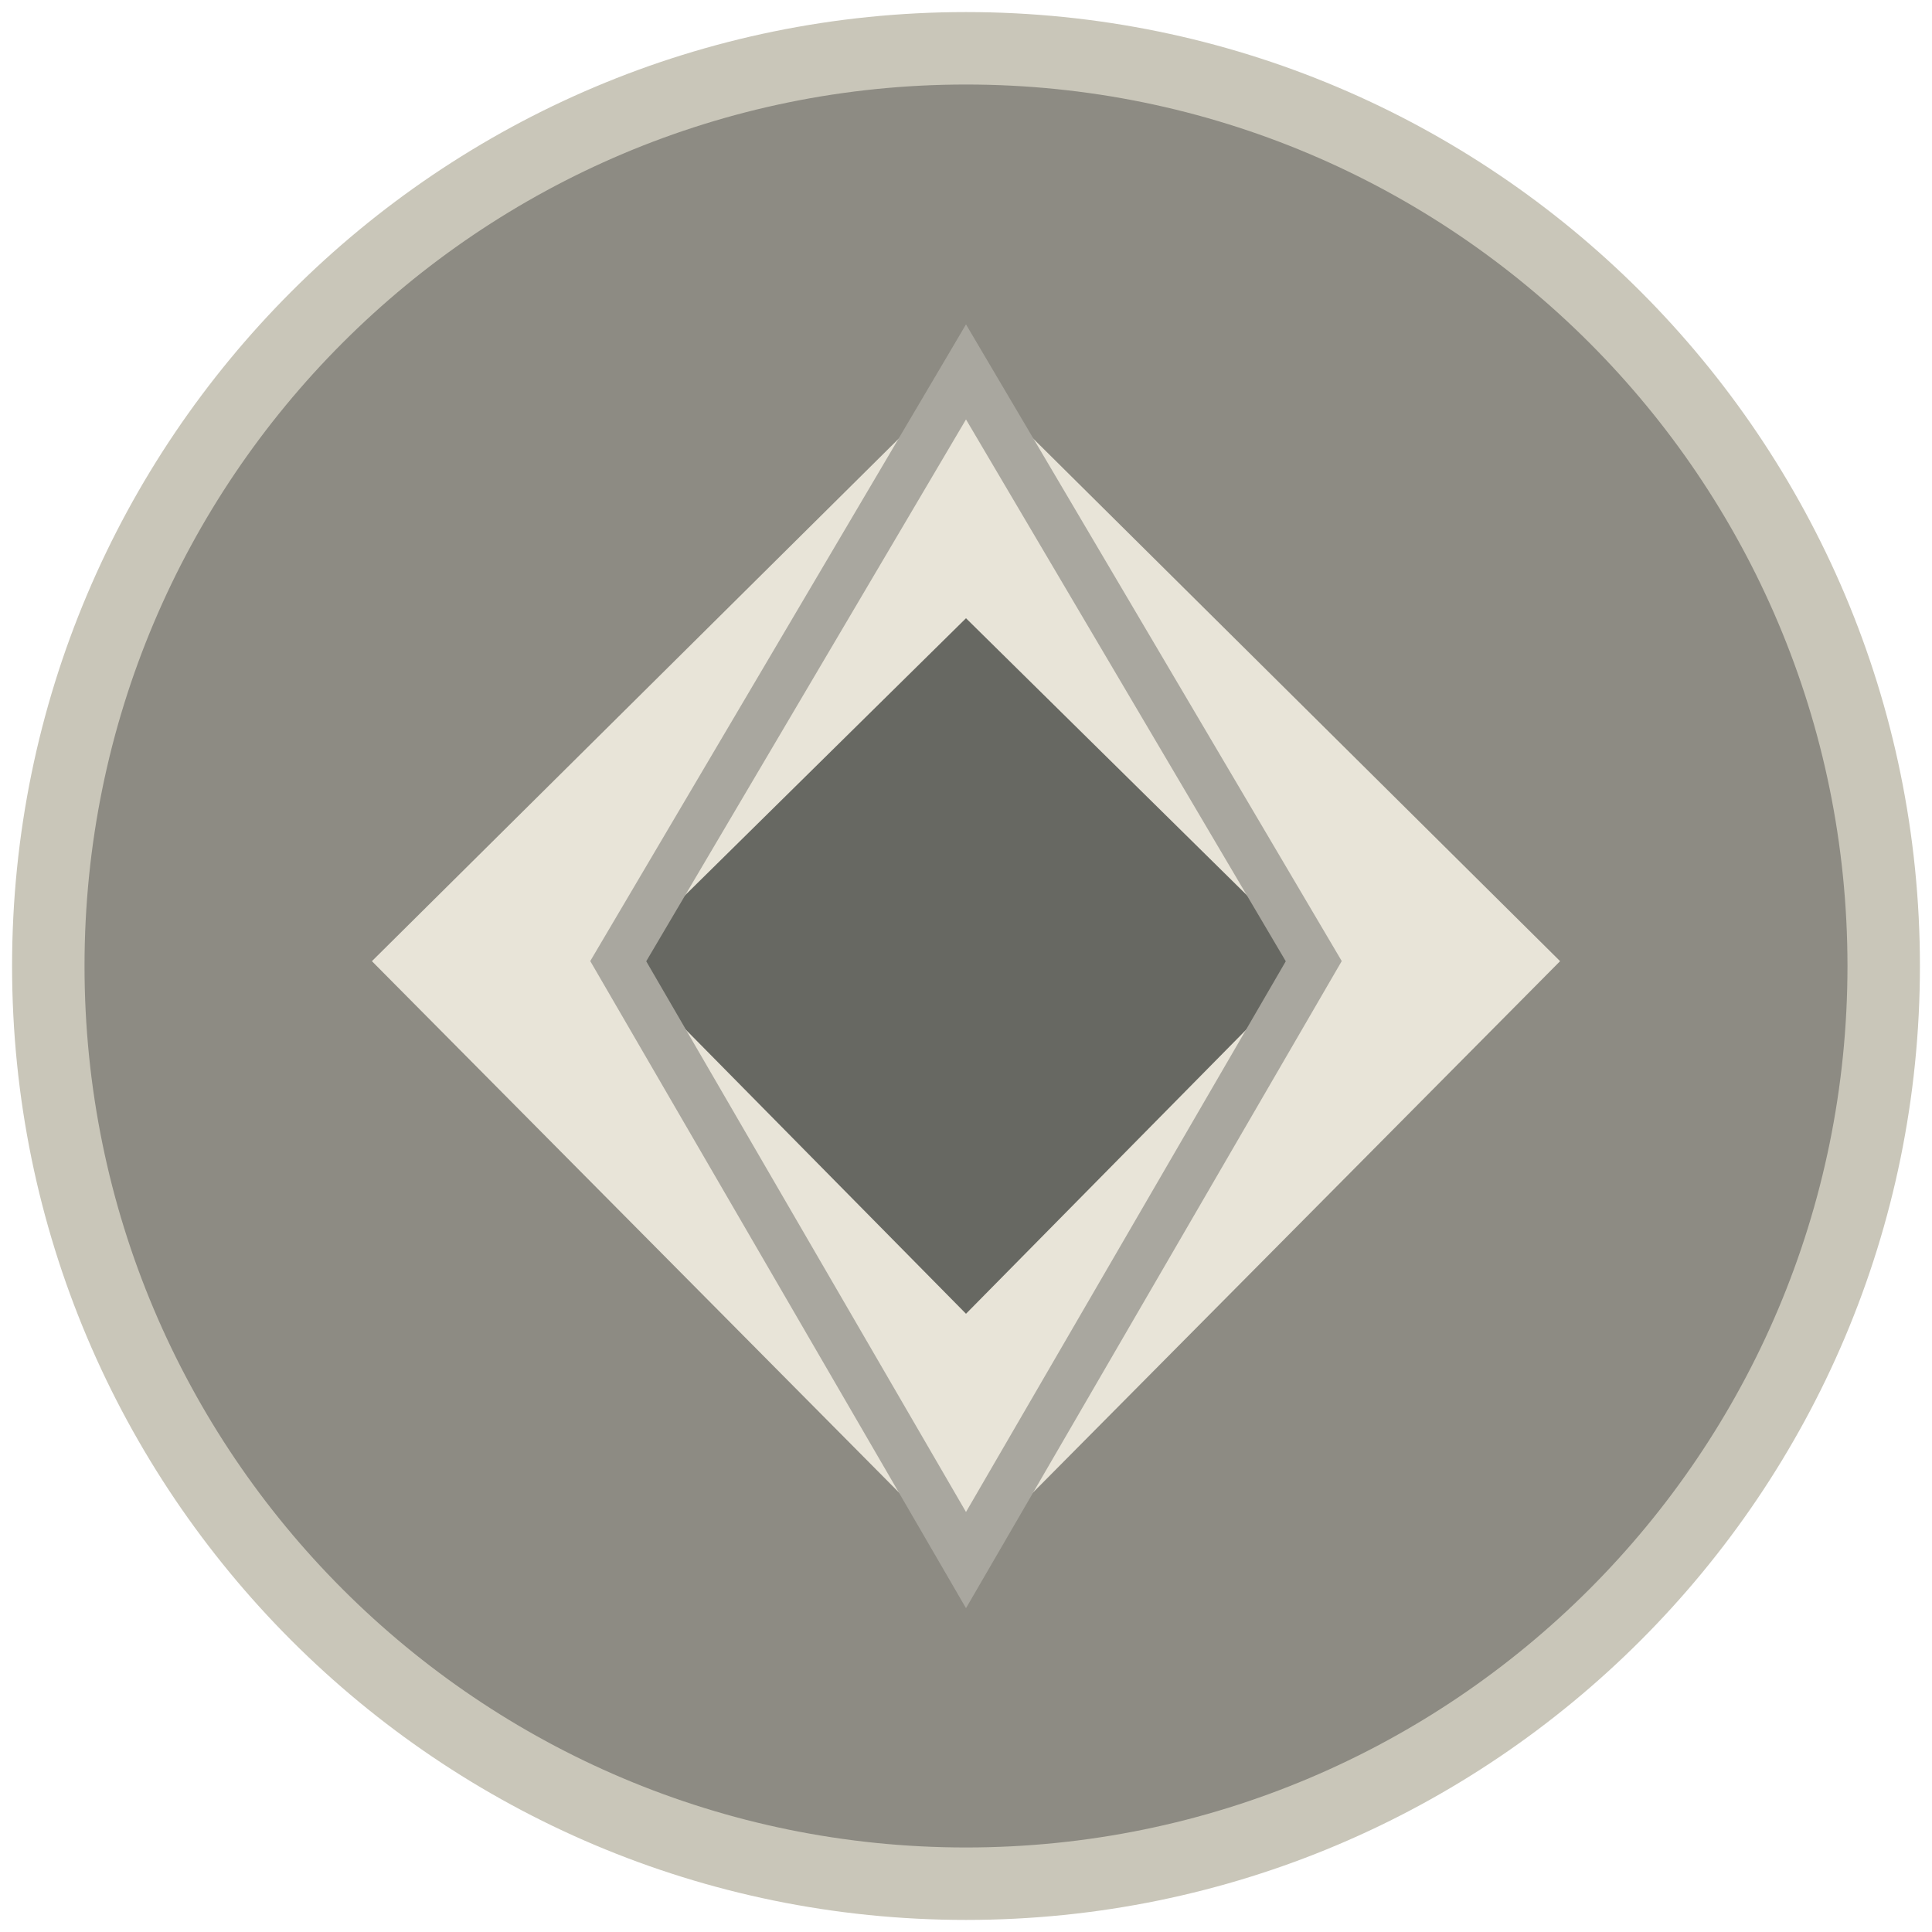
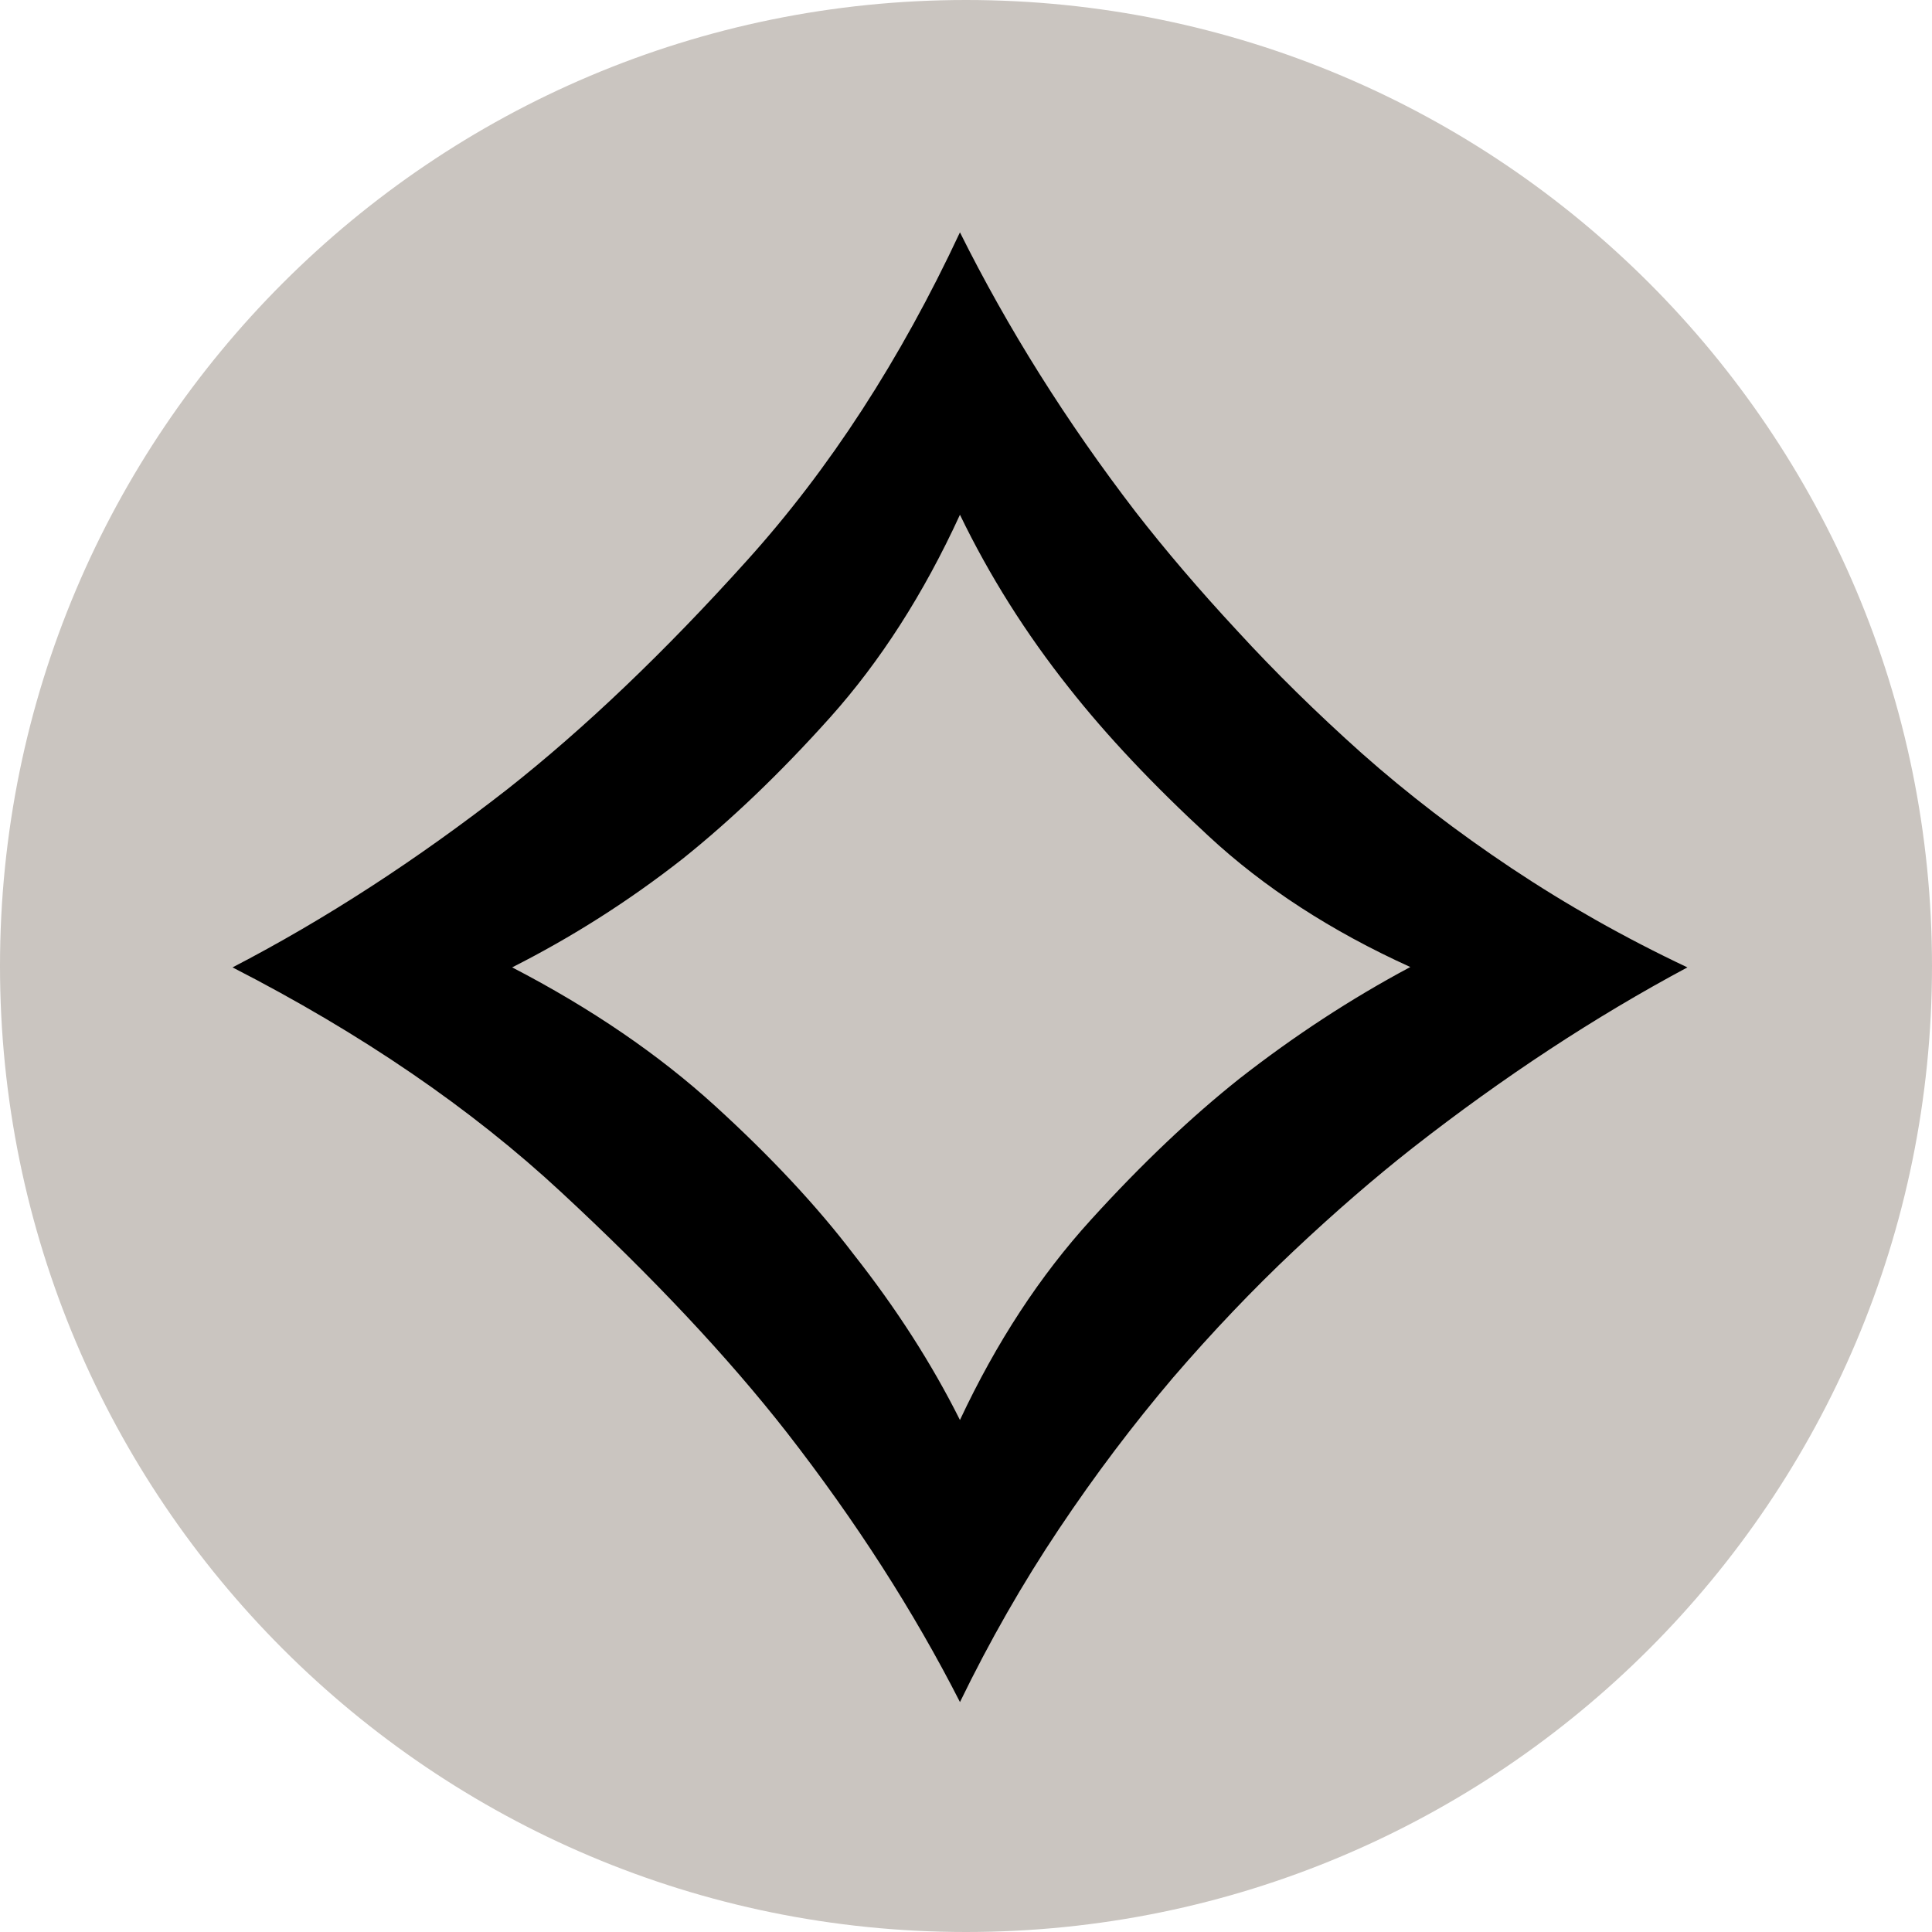
- <svg xmlns="http://www.w3.org/2000/svg" viewBox="0 0 40 40" role="img" aria-labelledby="title">
-   <circle cx="20" cy="20" r="19" fill="#8d8b83" stroke="#c9c6b9" stroke-width="1.5" />
-   <path d="m20 7.7 12.3 12.2L20 32.3 7.7 19.9Z" fill="#e8e4d8" />
-   <path d="m20 12.8 7.2 7.1L20 27.2l-7.2-7.3Z" fill="#676862" />
-   <path d="m20 7.7 7.2 12.2L20 32.3l-7.2-12.4Z" fill="none" stroke="#a9a79f" />
+ <svg xmlns="http://www.w3.org/2000/svg" viewBox="0 0 100 100">
+   <g fill="none">
+     <path d="M100 50c0 27.609-22.382 50-50 50s-50-22.391-50-50 22.382-50 50-50 50 22.391 50 50z" id="Shape" fill="#CAC5C0" />
+     <path d="M49.687 12.026c2.475 4.968 5.504 9.793 9.096 14.475 1.528 1.966 3.279 4.021 5.254 6.147 1.948 2.126 4.11 4.253 6.451 6.344 2.359 2.091 4.941 4.074 7.756 5.951 2.815 1.876 5.843 3.592 9.096 5.129-4.78 2.556-9.516 5.665-14.225 9.346-1.956 1.537-4.003 3.306-6.147 5.325-2.126 2.002-4.217 4.2-6.263 6.576-2.046 2.412-4.012 5.004-5.897 7.827-1.877 2.806-3.583 5.79-5.12 8.953-2.395-4.7-5.379-9.346-8.962-13.956-3.074-3.931-6.96-8.059-11.66-12.42-4.691-4.36-10.373-8.238-17.03-11.651 4.789-2.484 9.525-5.557 14.224-9.221 4.012-3.163 8.149-7.112 12.411-11.848 4.27-4.736 7.933-10.383 11.016-16.977zm-5.504 52.895c2.225 2.824 4.056 5.683 5.504 8.578 1.885-4.021 4.146-7.47 6.781-10.365 2.645-2.913 5.218-5.343 7.693-7.309 2.814-2.198 5.754-4.128 8.837-5.772-4.101-1.859-7.586-4.128-10.436-6.773-2.868-2.645-5.281-5.2-7.237-7.684-2.225-2.805-4.11-5.79-5.638-8.953-1.876 4.092-4.128 7.595-6.719 10.49-2.609 2.913-5.146 5.325-7.622 7.309-2.823 2.216-5.763 4.074-8.837 5.629 4.101 2.127 7.595 4.521 10.499 7.166 2.904 2.645 5.299 5.218 7.175 7.684z" fill="#000" />
+   </g>
</svg>
